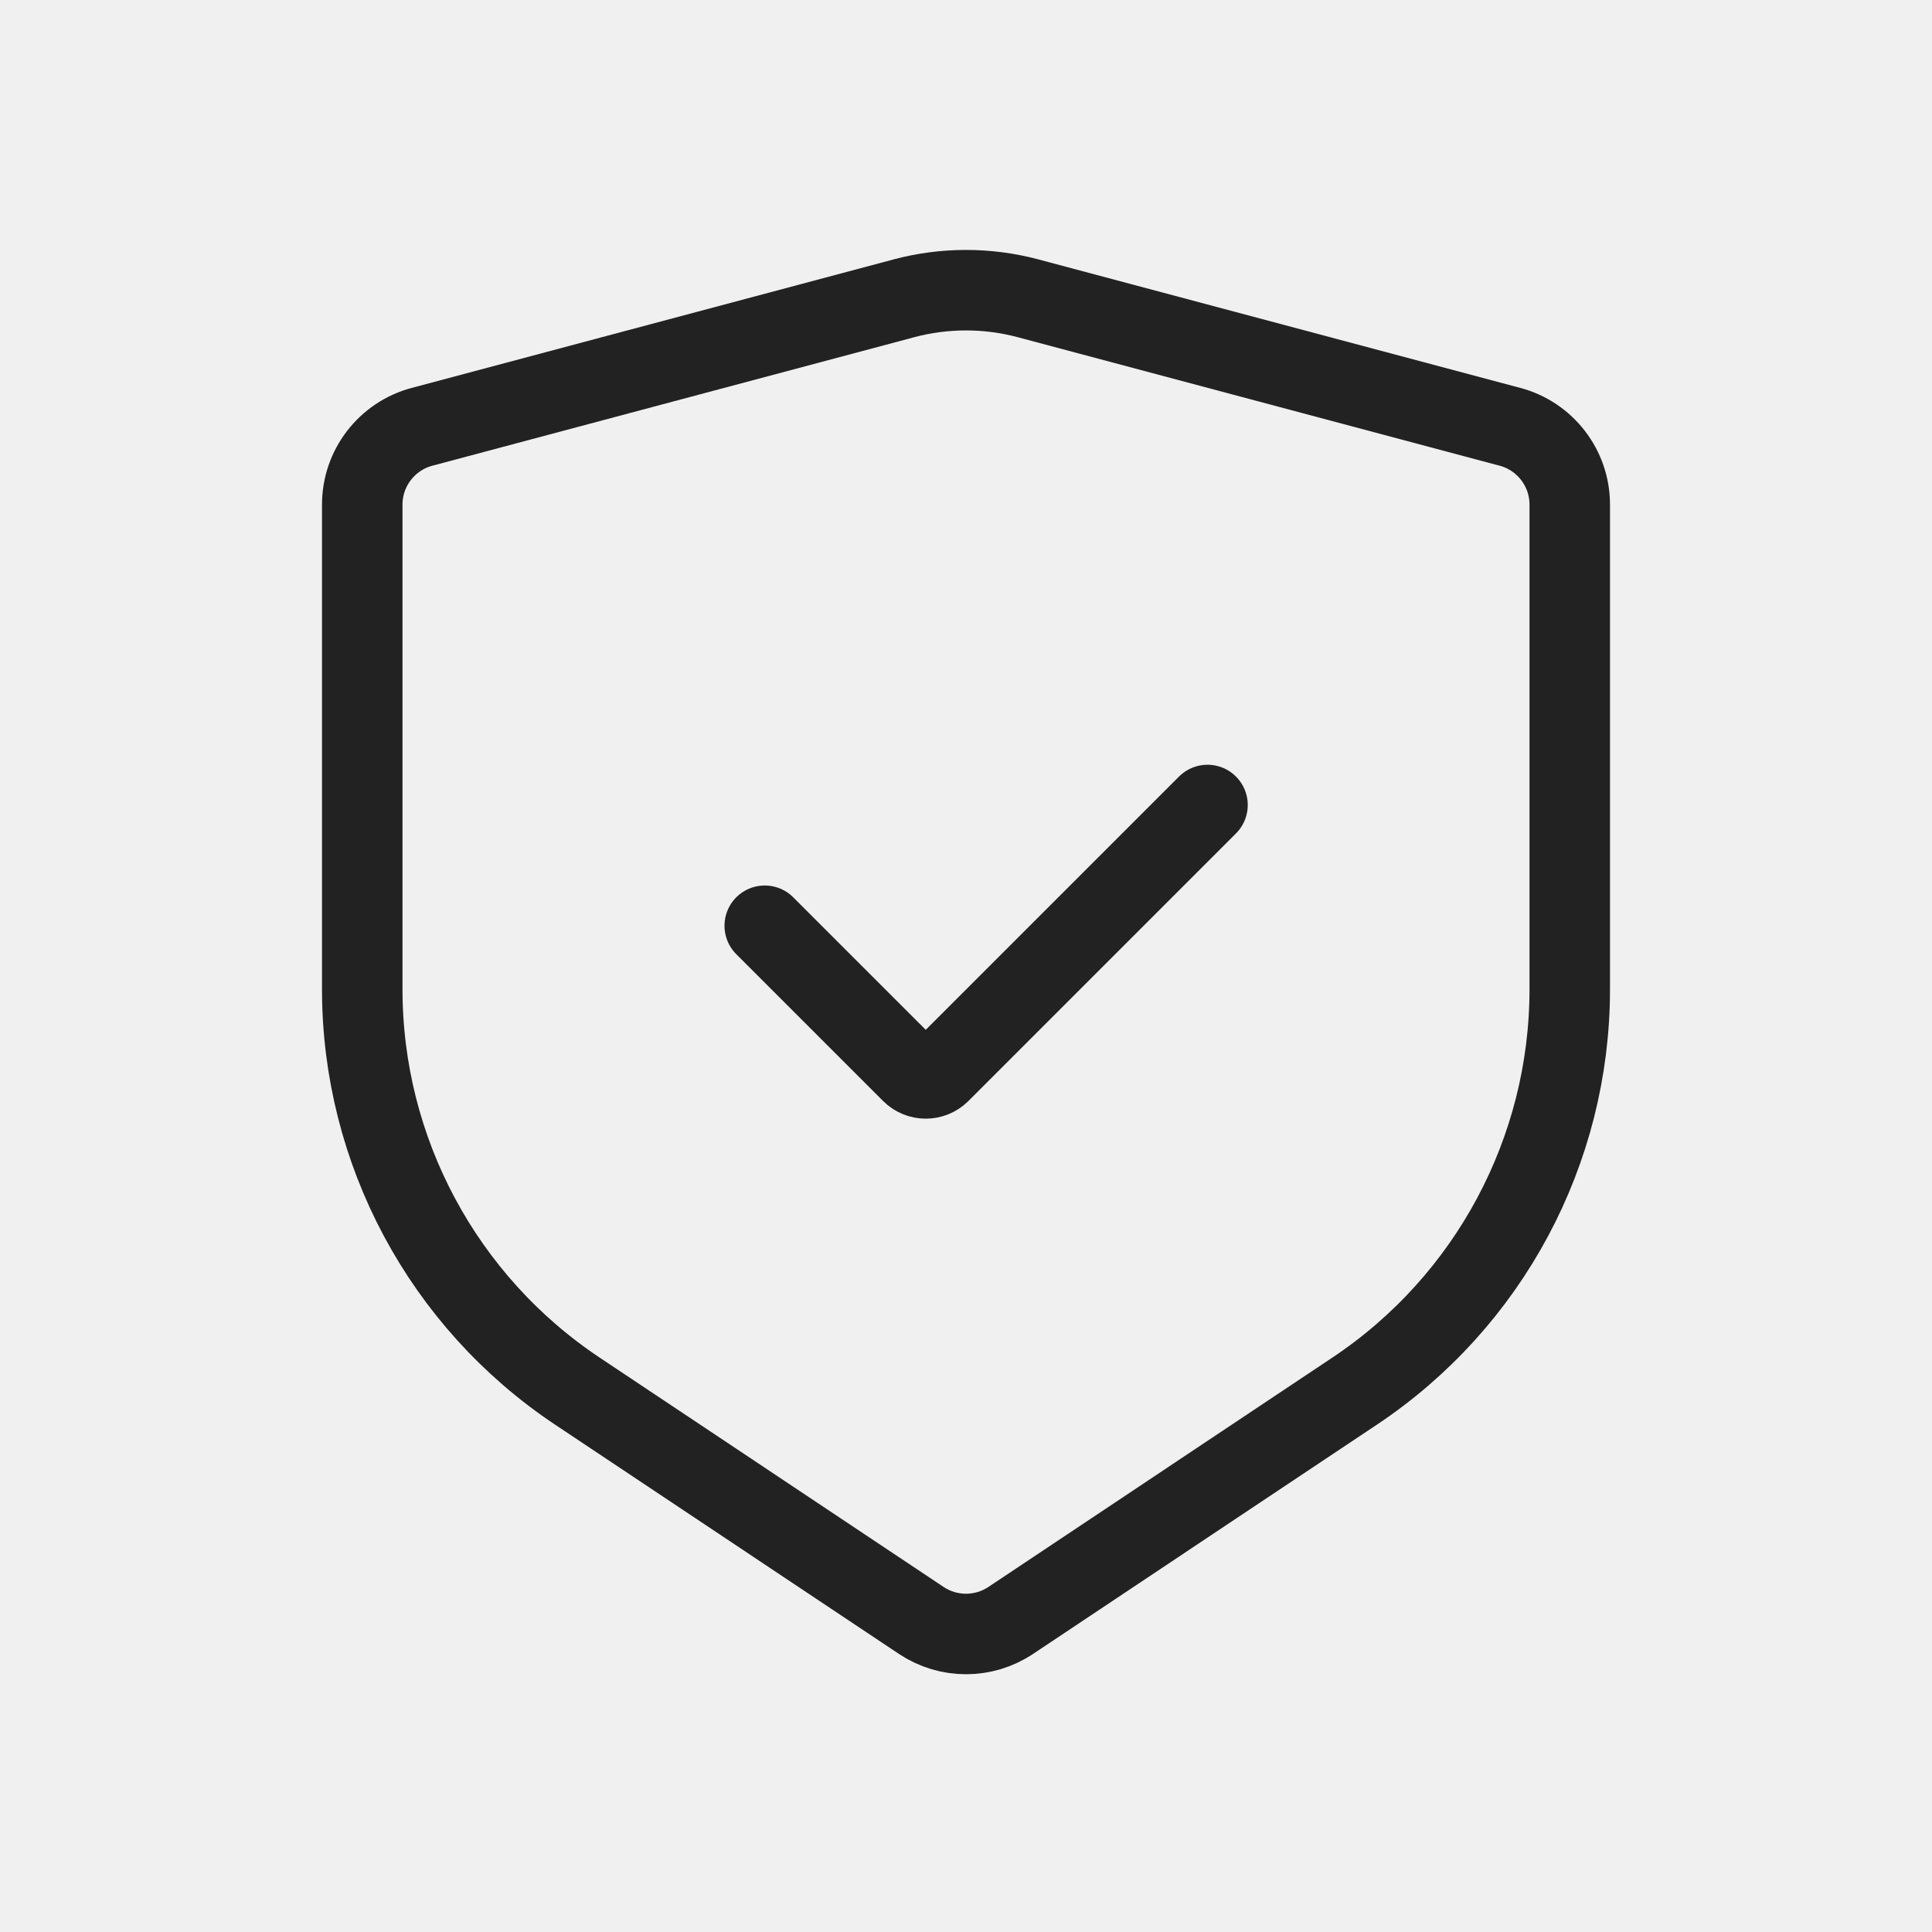
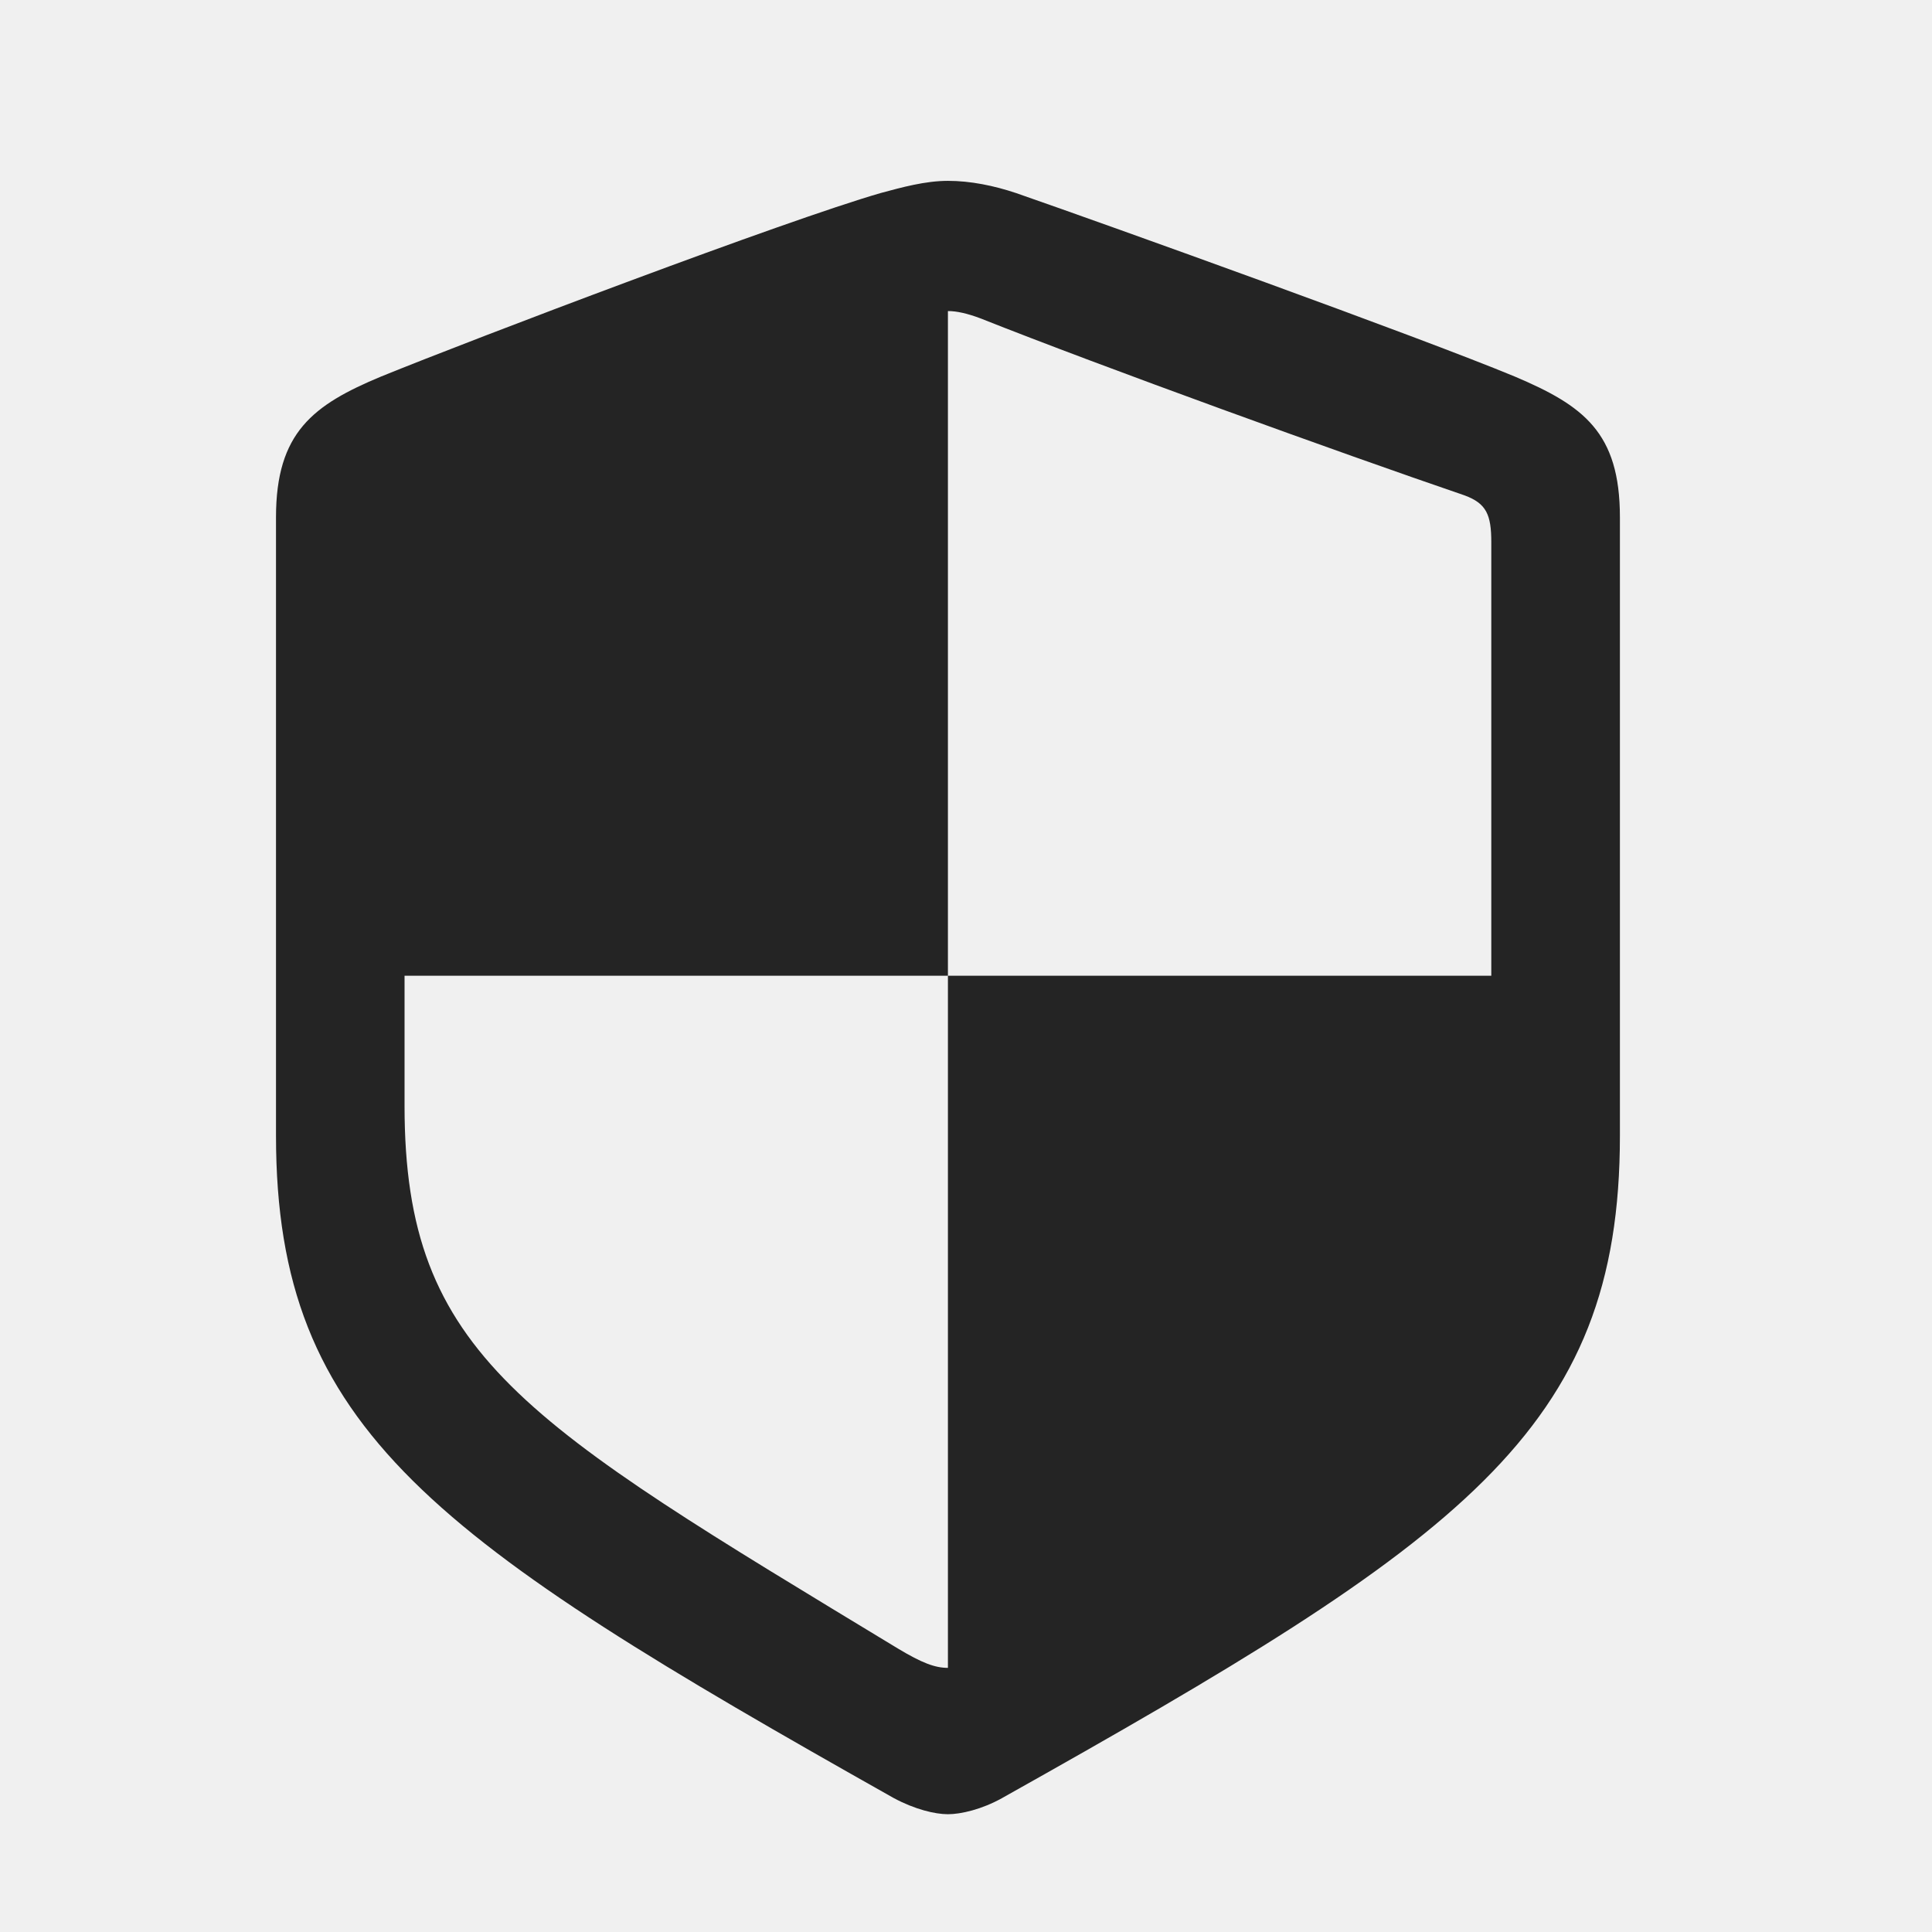
- <svg xmlns="http://www.w3.org/2000/svg" width="24" height="24" viewBox="0 0 24 24" fill="none">
-   <path d="M12.773 3.706L18.758 5.302C19.195 5.419 19.5 5.815 19.5 6.268V12.289C19.5 14.295 18.497 16.168 16.828 17.281L12.555 20.13C12.219 20.354 11.781 20.354 11.445 20.13L7.172 17.281C5.503 16.168 4.5 14.295 4.5 12.289V6.268C4.5 5.815 4.805 5.419 5.242 5.302L11.227 3.706C11.733 3.571 12.267 3.571 12.773 3.706Z" stroke="#222222" stroke-linecap="round" />
-   <path d="M9.5 11.5L11.323 13.323C11.421 13.421 11.579 13.421 11.677 13.323L15 10" stroke="#222222" stroke-linecap="round" />
+ <svg xmlns="http://www.w3.org/2000/svg" width="28" height="28" viewBox="0 0 28 28" fill="none">
+   <g clip-path="url(#clip0_60_33315)">
+     <path d="M4 16.461C4 20.738 6.297 22.309 12.953 26.059C13.258 26.223 13.551 26.293 13.738 26.293C13.926 26.293 14.23 26.223 14.523 26.059C21.191 22.32 23.477 20.738 23.477 16.461V7.496C23.477 6.266 22.949 5.879 21.953 5.457C20.57 4.883 16.105 3.277 14.723 2.797C14.406 2.691 14.066 2.621 13.738 2.621C13.41 2.621 13.07 2.715 12.766 2.797C11.383 3.195 6.906 4.895 5.523 5.457C4.539 5.867 4 6.266 4 7.496V16.461ZM5.863 16.027V14.141H13.738V4.508C13.867 4.508 14.02 4.543 14.207 4.613C15.977 5.316 19.41 6.559 21.227 7.18C21.543 7.297 21.613 7.461 21.613 7.859V14.141H13.738V24.172C13.551 24.172 13.363 24.102 13.012 23.891C7.598 20.609 5.863 19.648 5.863 16.027Z" fill="black" fill-opacity="0.85" />
+   </g>
+   <defs>
+     <clipPath id="clip0_60_33315">
+       <rect width="19.477" height="24.293" fill="white" transform="translate(4 2)" />
+     </clipPath>
+   </defs>
</svg>
